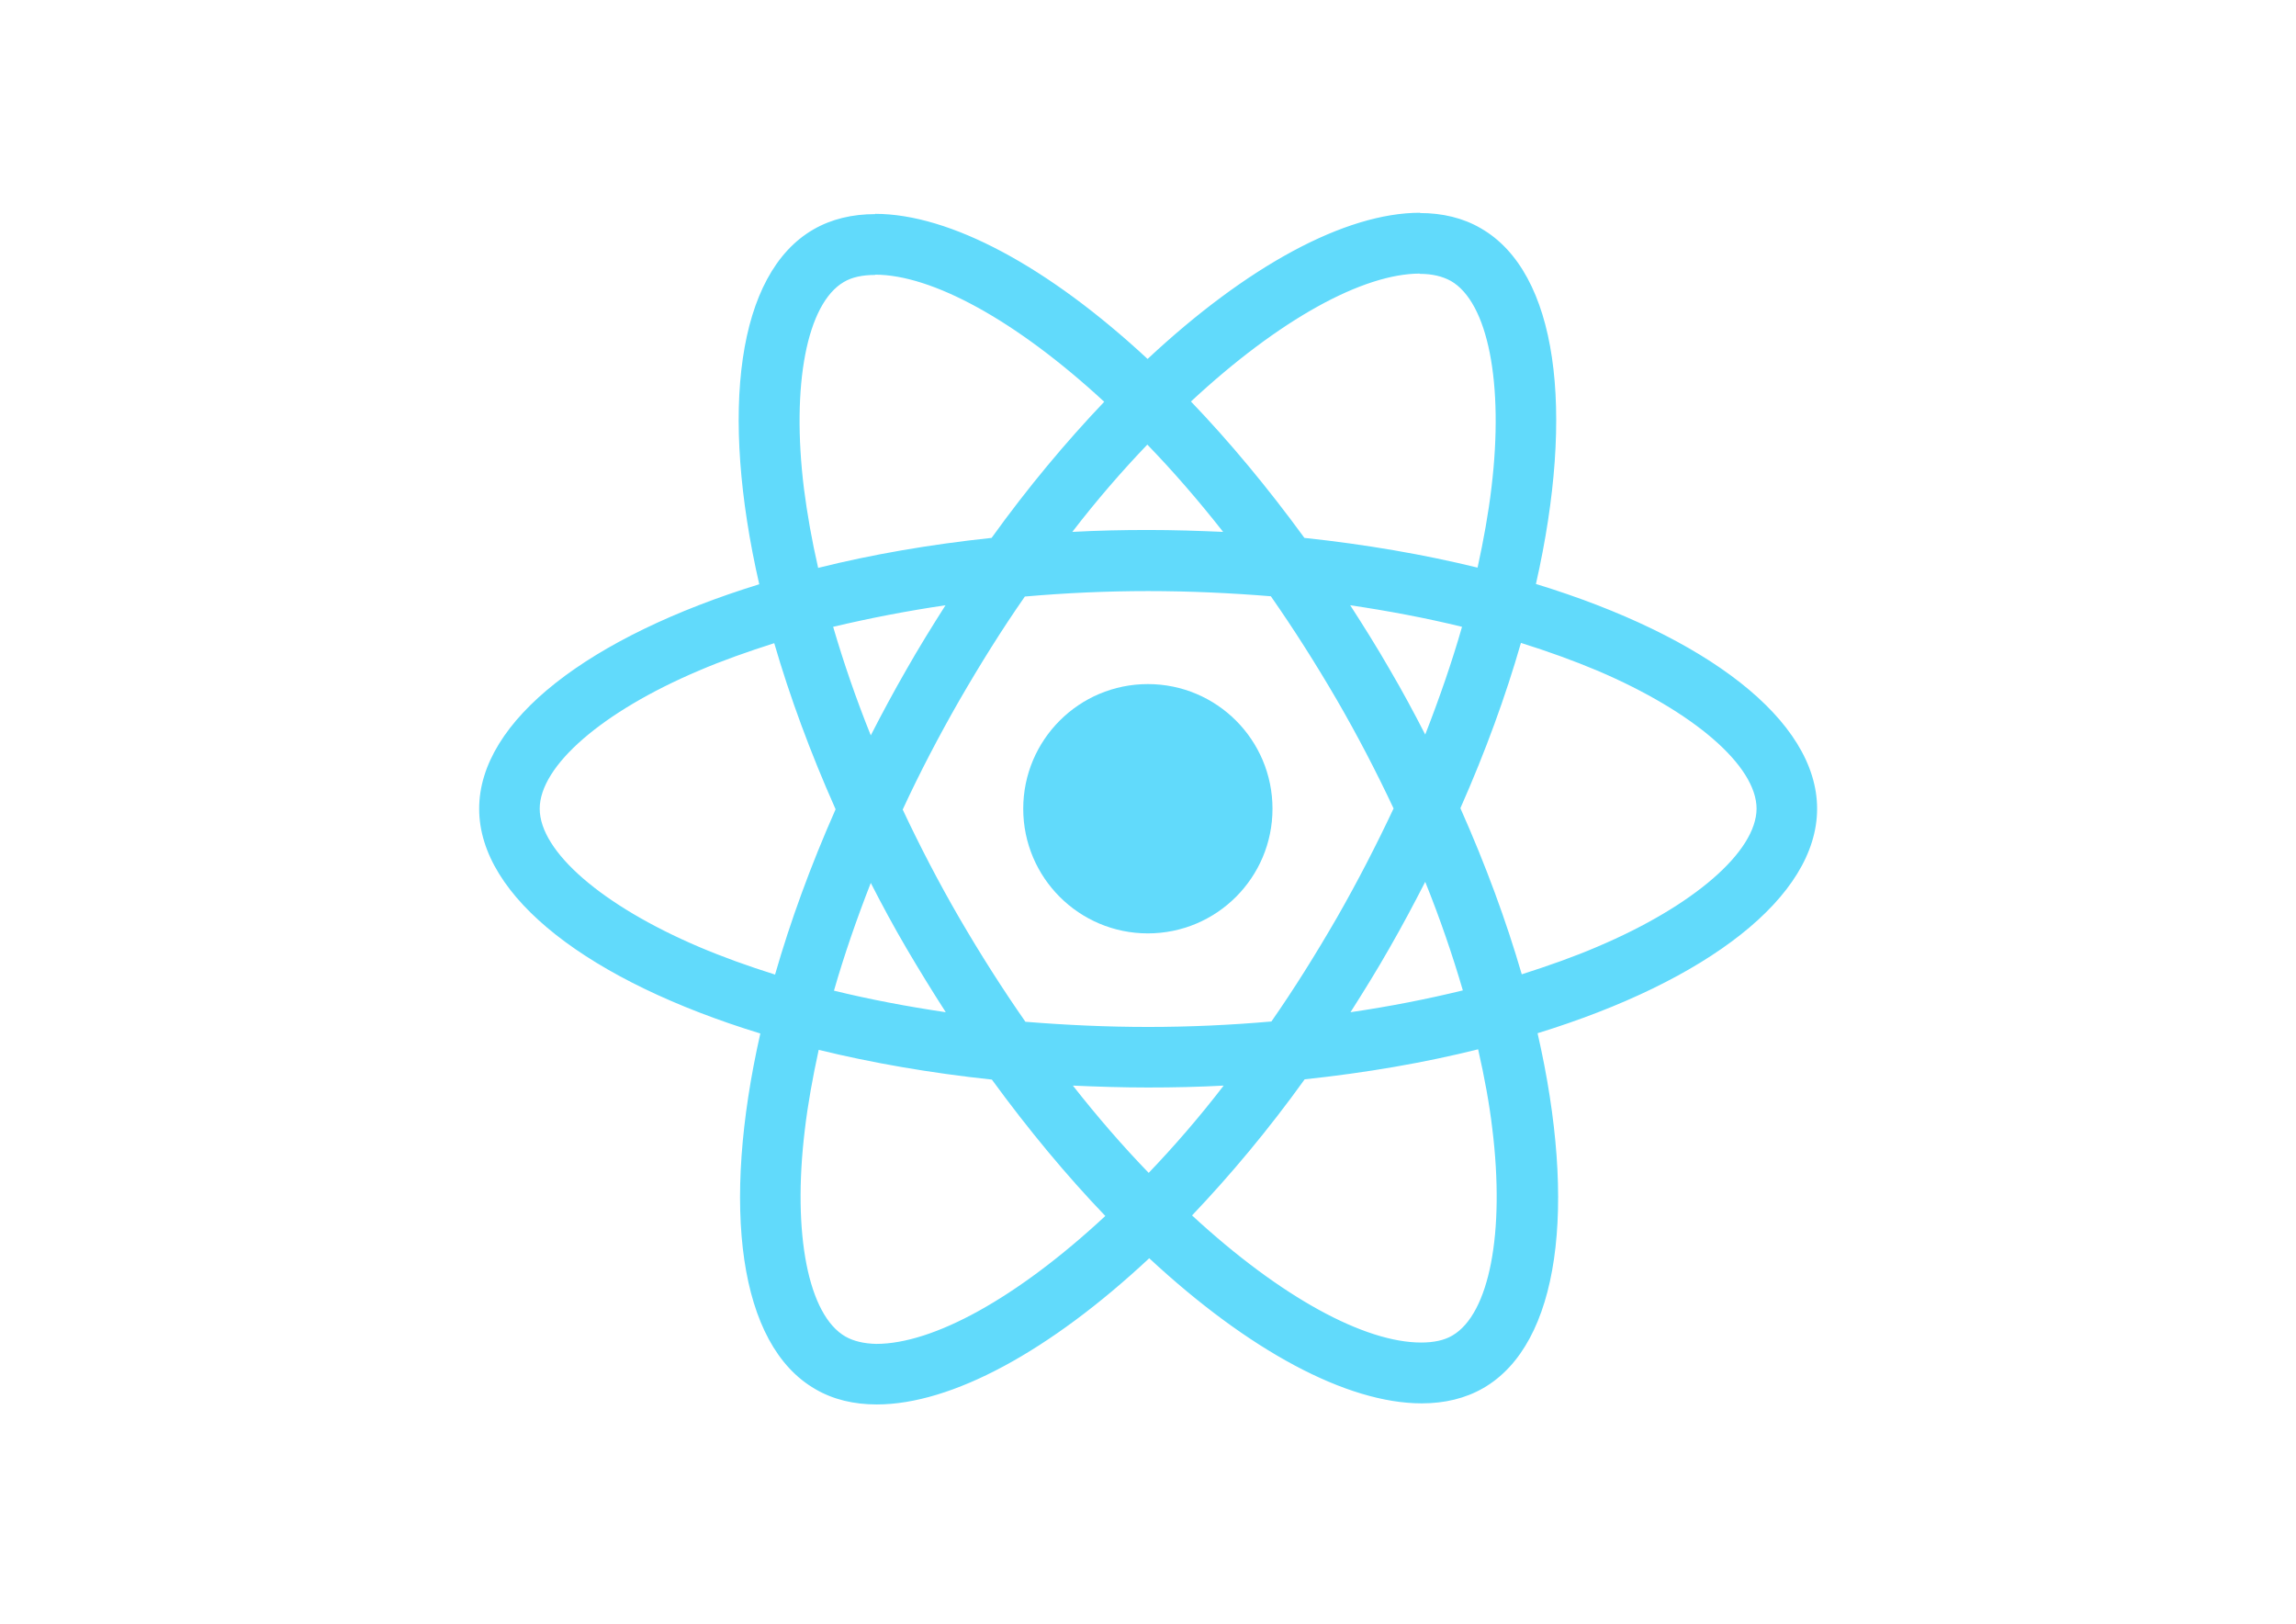
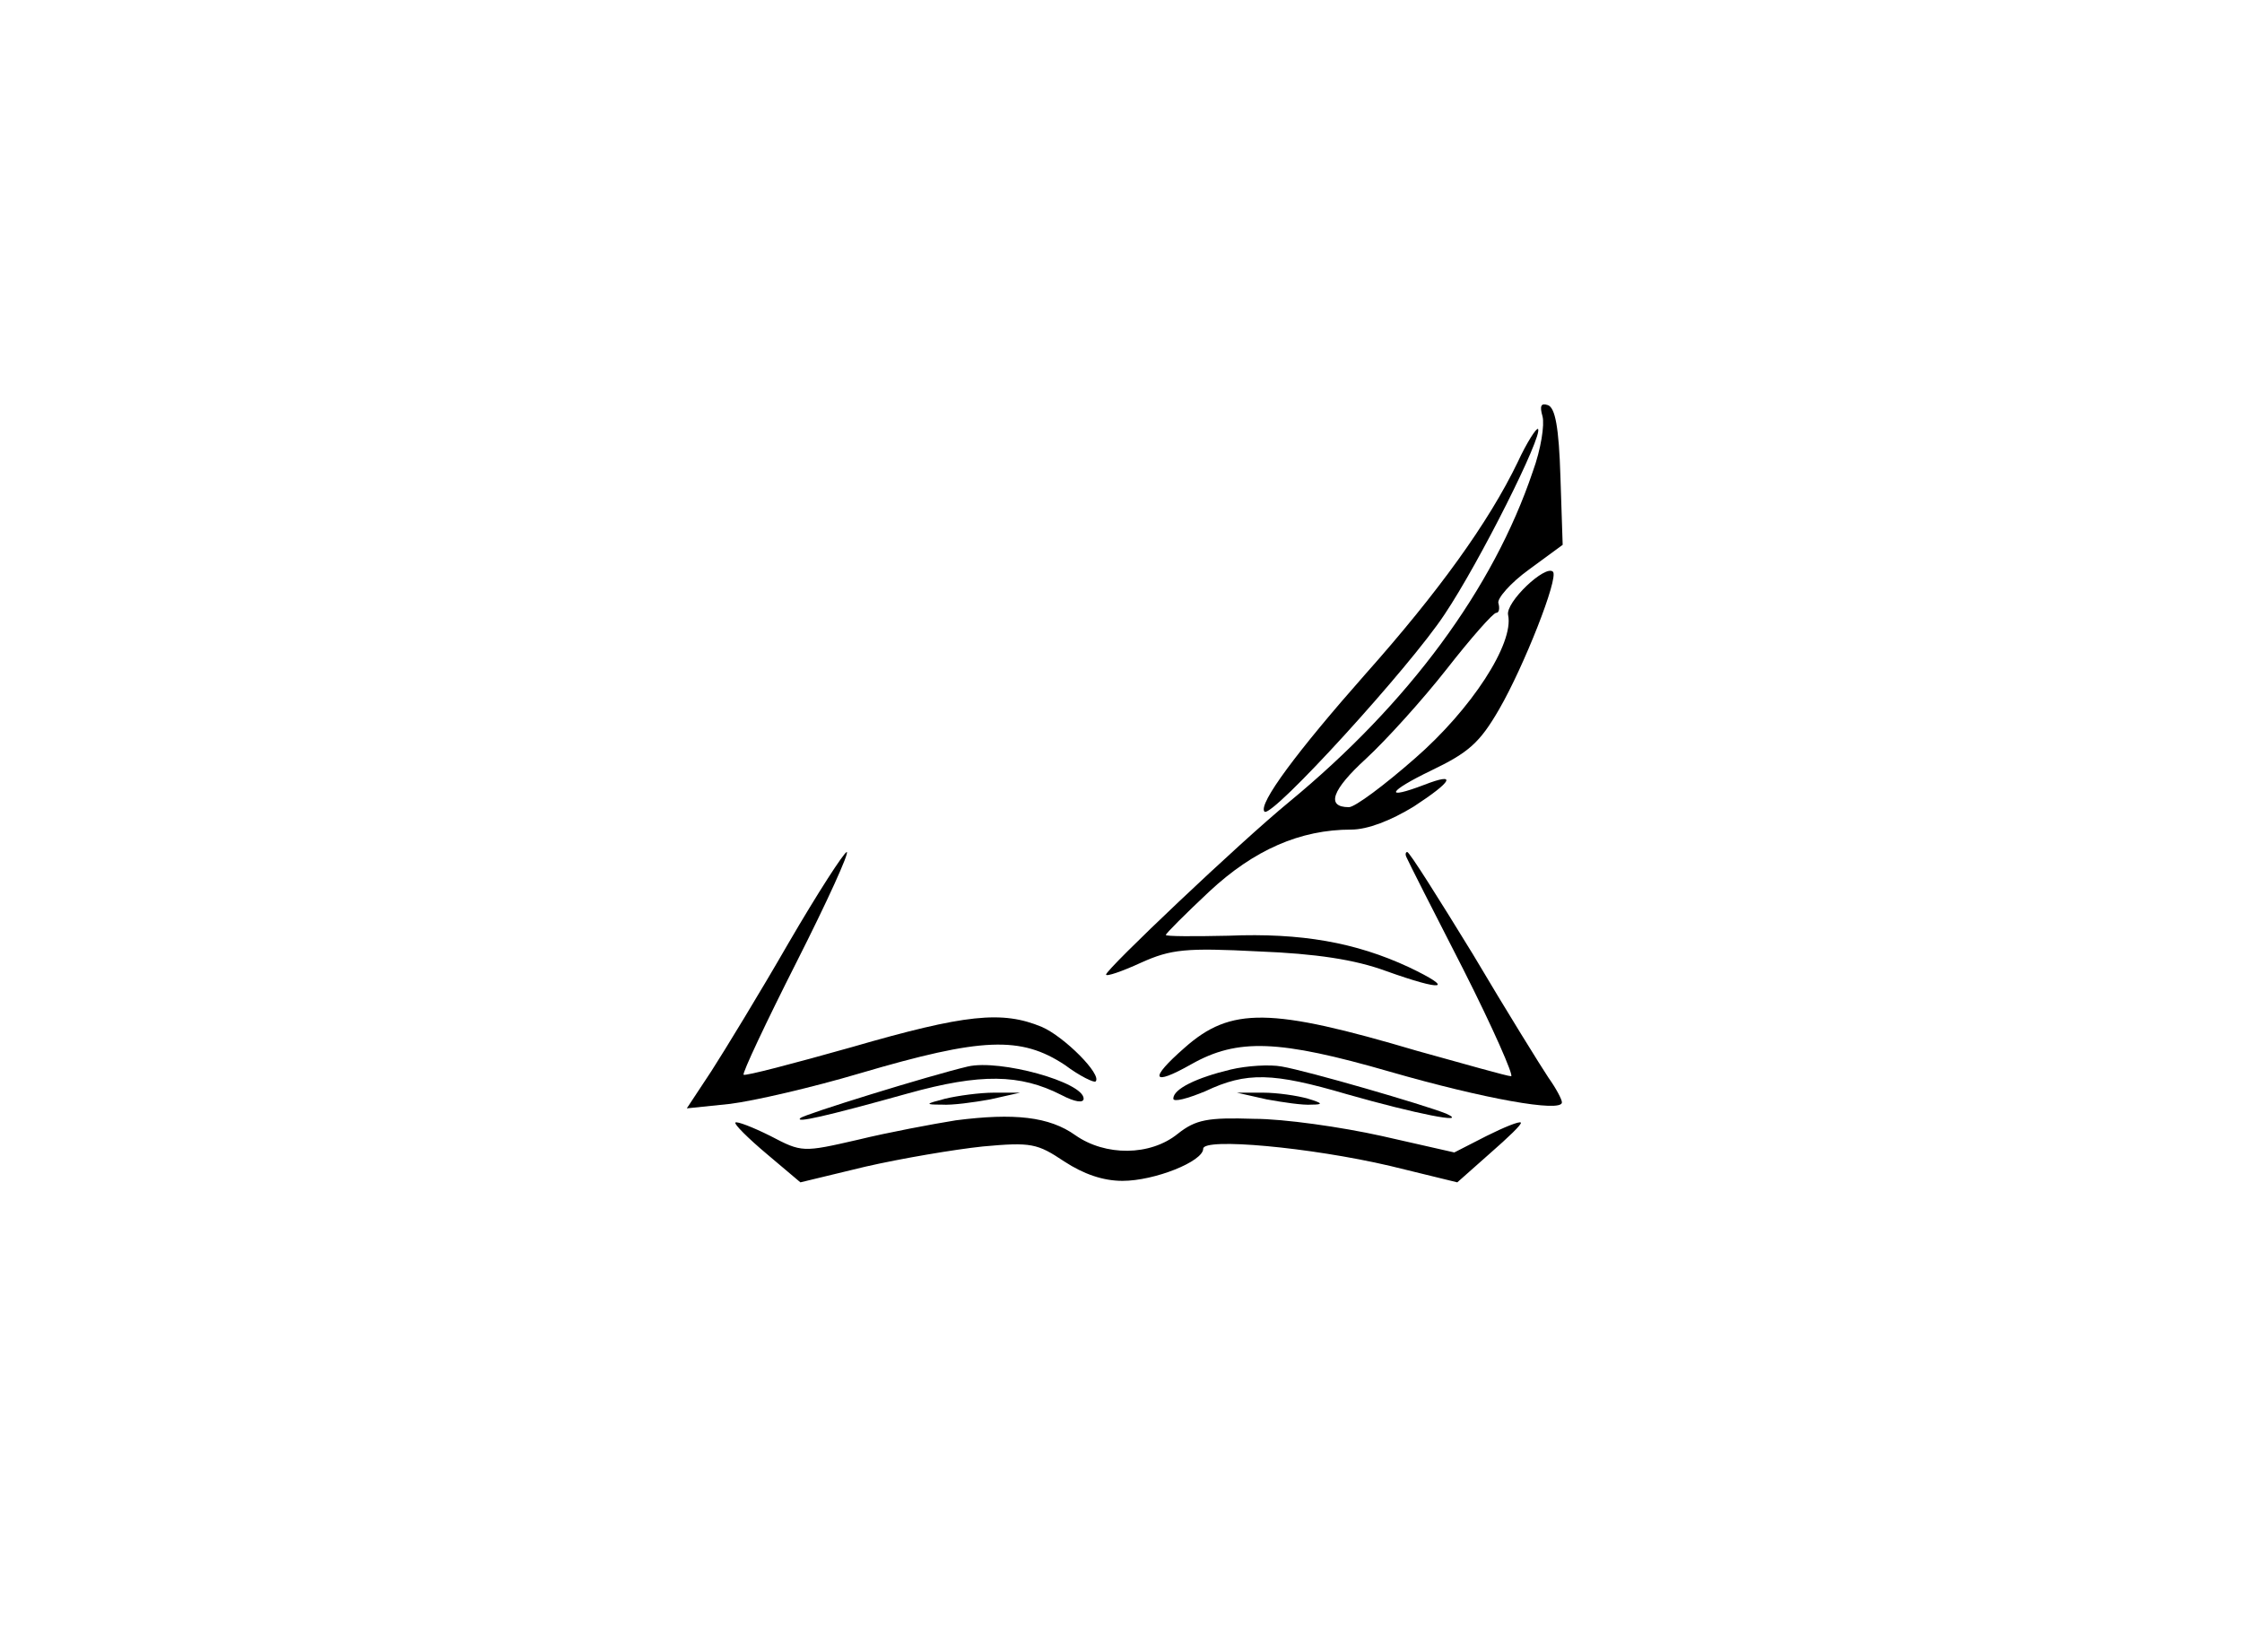
- <svg xmlns="http://www.w3.org/2000/svg" viewBox="0 0 841.9 595.3">
-   <g fill="#61DAFB">
-     <path d="M666.3 296.5c0-32.5-40.7-63.3-103.1-82.4 14.4-63.6 8-114.2-20.2-130.4-6.5-3.8-14.1-5.6-22.4-5.6v22.3c4.6 0 8.3.9 11.4 2.6 13.6 7.8 19.5 37.5 14.9 75.7-1.1 9.4-2.9 19.3-5.1 29.4-19.6-4.8-41-8.5-63.5-10.9-13.5-18.5-27.5-35.3-41.6-50 32.6-30.3 63.2-46.9 84-46.9V78c-27.5 0-63.5 19.6-99.9 53.6-36.4-33.8-72.4-53.2-99.9-53.2v22.3c20.7 0 51.4 16.5 84 46.6-14 14.7-28 31.4-41.3 49.9-22.6 2.4-44 6.1-63.6 11-2.3-10-4-19.7-5.2-29-4.7-38.2 1.1-67.9 14.6-75.8 3-1.8 6.9-2.6 11.5-2.6V78.5c-8.4 0-16 1.8-22.6 5.6-28.1 16.2-34.4 66.7-19.9 130.1-62.2 19.2-102.7 49.9-102.7 82.3 0 32.5 40.7 63.3 103.1 82.4-14.4 63.6-8 114.2 20.2 130.4 6.5 3.8 14.1 5.6 22.5 5.6 27.5 0 63.5-19.6 99.9-53.6 36.4 33.8 72.4 53.2 99.9 53.2 8.4 0 16-1.8 22.6-5.6 28.1-16.2 34.4-66.7 19.9-130.1 62-19.1 102.5-49.9 102.5-82.3zm-130.2-66.7c-3.7 12.9-8.3 26.2-13.5 39.5-4.1-8-8.4-16-13.1-24-4.6-8-9.5-15.8-14.4-23.4 14.2 2.1 27.9 4.7 41 7.9zm-45.8 106.5c-7.8 13.5-15.8 26.3-24.1 38.2-14.9 1.3-30 2-45.2 2-15.1 0-30.2-.7-45-1.9-8.3-11.9-16.4-24.6-24.2-38-7.6-13.1-14.5-26.4-20.8-39.8 6.2-13.4 13.2-26.8 20.7-39.9 7.8-13.5 15.8-26.3 24.1-38.2 14.9-1.3 30-2 45.2-2 15.1 0 30.2.7 45 1.9 8.3 11.9 16.4 24.6 24.2 38 7.6 13.1 14.5 26.4 20.8 39.8-6.3 13.4-13.2 26.8-20.7 39.9zm32.3-13c5.4 13.4 10 26.8 13.8 39.8-13.1 3.2-26.9 5.9-41.2 8 4.9-7.7 9.8-15.6 14.4-23.7 4.6-8 8.9-16.1 13-24.1zM421.2 430c-9.3-9.6-18.6-20.3-27.8-32 9 .4 18.2.7 27.5.7 9.4 0 18.7-.2 27.8-.7-9 11.7-18.3 22.4-27.5 32zm-74.4-58.9c-14.2-2.1-27.9-4.7-41-7.9 3.7-12.9 8.3-26.2 13.5-39.5 4.1 8 8.4 16 13.1 24 4.7 8 9.5 15.8 14.4 23.4zM420.7 163c9.3 9.6 18.6 20.3 27.8 32-9-.4-18.2-.7-27.5-.7-9.4 0-18.7.2-27.8.7 9-11.7 18.3-22.4 27.5-32zm-74 58.9c-4.9 7.7-9.8 15.6-14.4 23.7-4.6 8-8.9 16-13 24-5.4-13.4-10-26.8-13.8-39.8 13.1-3.1 26.9-5.8 41.2-7.9zm-90.5 125.2c-35.4-15.1-58.3-34.9-58.3-50.6 0-15.7 22.9-35.6 58.3-50.6 8.6-3.7 18-7 27.7-10.1 5.7 19.6 13.2 40 22.5 60.9-9.2 20.8-16.6 41.1-22.2 60.6-9.9-3.1-19.3-6.5-28-10.2zM310 490c-13.6-7.8-19.5-37.5-14.9-75.7 1.1-9.4 2.9-19.3 5.1-29.4 19.6 4.8 41 8.5 63.5 10.9 13.5 18.5 27.5 35.3 41.6 50-32.6 30.3-63.2 46.9-84 46.9-4.5-.1-8.3-1-11.3-2.7zm237.2-76.2c4.7 38.2-1.1 67.9-14.6 75.8-3 1.8-6.9 2.6-11.5 2.6-20.7 0-51.4-16.5-84-46.6 14-14.7 28-31.4 41.3-49.9 22.6-2.4 44-6.1 63.6-11 2.3 10.1 4.1 19.8 5.2 29.1zm38.5-66.7c-8.6 3.7-18 7-27.7 10.1-5.7-19.6-13.2-40-22.5-60.9 9.2-20.8 16.6-41.1 22.2-60.6 9.9 3.1 19.3 6.5 28.1 10.2 35.4 15.1 58.3 34.9 58.3 50.6-.1 15.7-23 35.6-58.4 50.6zM320.8 78.4z" />
-     <circle cx="420.9" cy="296.5" r="45.7" />
-     <path d="M520.5 78.1z" />
+ <svg xmlns="http://www.w3.org/2000/svg" version="1.0" width="300pt" height="221pt" viewBox="0 0 300 221" preserveAspectRatio="xMidYMid meet">
+   <g transform="translate(0,221) scale(0.1,-0.1)" fill="#000000" stroke="none">
+     <path d="M2064 1653 c3 -11 -2 -44 -13 -74 -53 -157 -166 -310 -326 -442 -67 -55 -245 -224 -245 -231 0 -3 21 4 47 16 40 18 60 20 157 15 77 -3 129 -11 170 -26 78 -28 94 -25 31 5 -71 33 -144 46 -241 42 -46 -1 -84 -1 -84 1 0 2 26 28 58 58 60 56 122 83 190 83 22 0 53 12 84 31 52 34 58 46 14 29 -55 -21 -49 -9 9 19 50 24 65 37 91 82 33 57 80 176 72 184 -10 10 -64 -41 -60 -58 8 -38 -49 -126 -125 -192 -41 -36 -80 -65 -88 -65 -31 0 -23 23 23 65 27 25 75 78 108 120 32 41 62 75 66 75 4 0 5 6 3 13 -2 6 16 27 41 45 l45 33 -3 91 c-2 66 -7 93 -17 96 -9 3 -11 -1 -7 -15z" />
+     <path d="M2031 1592 c-39 -81 -107 -175 -204 -284 -91 -103 -144 -174 -135 -184 10 -9 195 194 241 264 47 70 132 240 125 248 -2 2 -15 -18 -27 -44z" />
+     <path d="M1055 948 c-38 -66 -85 -143 -103 -171 l-33 -50 58 6 c32 4 110 22 174 41 163 48 215 50 274 11 20 -15 39 -24 41 -22 9 9 -42 60 -72 73 -53 22 -102 17 -254 -27 -78 -22 -143 -39 -145 -37 -2 2 30 70 71 151 41 81 71 147 67 147 -4 -1 -39 -55 -78 -122z" />
+     <path d="M1882 1063 c2 -5 36 -72 76 -150 40 -79 68 -143 64 -143 -5 0 -61 16 -126 34 -196 58 -249 59 -311 4 -48 -42 -44 -52 9 -22 62 35 117 33 266 -10 125 -36 230 -55 230 -41 0 4 -8 19 -18 33 -10 15 -56 89 -101 165 -46 75 -85 137 -88 137 -2 0 -3 -3 -1 -7z" />
+     <path d="M1295 783 c-51 -12 -219 -64 -224 -69 -8 -7 33 2 144 33 97 27 150 26 205 -2 19 -10 30 -11 30 -5 0 22 -112 53 -155 43z" />
+     <path d="M1647 779 c-46 -11 -77 -26 -77 -39 0 -5 19 0 43 10 55 26 90 25 189 -4 91 -26 166 -41 133 -26 -30 12 -185 57 -220 63 -16 3 -47 1 -68 -4z" />
+     <path d="M1265 740 c-27 -7 -28 -8 -5 -8 14 -1 43 3 65 7 l40 9 -35 0 c-19 0 -48 -4 -65 -8z" />
+     <path d="M1695 739 c22 -4 49 -8 60 -7 16 0 15 2 -5 8 -14 4 -41 8 -60 8 l-35 0 40 -9z" />
+     <path d="M1279 711 c-31 -5 -90 -16 -131 -26 -74 -17 -75 -17 -117 5 -24 12 -45 20 -47 18 -2 -2 17 -21 42 -42 l45 -38 87 21 c48 11 119 23 157 27 65 6 73 4 109 -20 26 -17 52 -26 78 -26 43 0 108 26 108 43 0 15 143 2 250 -23 l90 -22 44 39 c24 21 43 39 41 41 -2 2 -22 -6 -46 -18 l-43 -22 -97 22 c-54 12 -131 23 -171 23 -62 2 -78 -1 -102 -20 -37 -30 -97 -30 -137 -2 -35 25 -82 30 -160 20z" />
  </g>
</svg>
